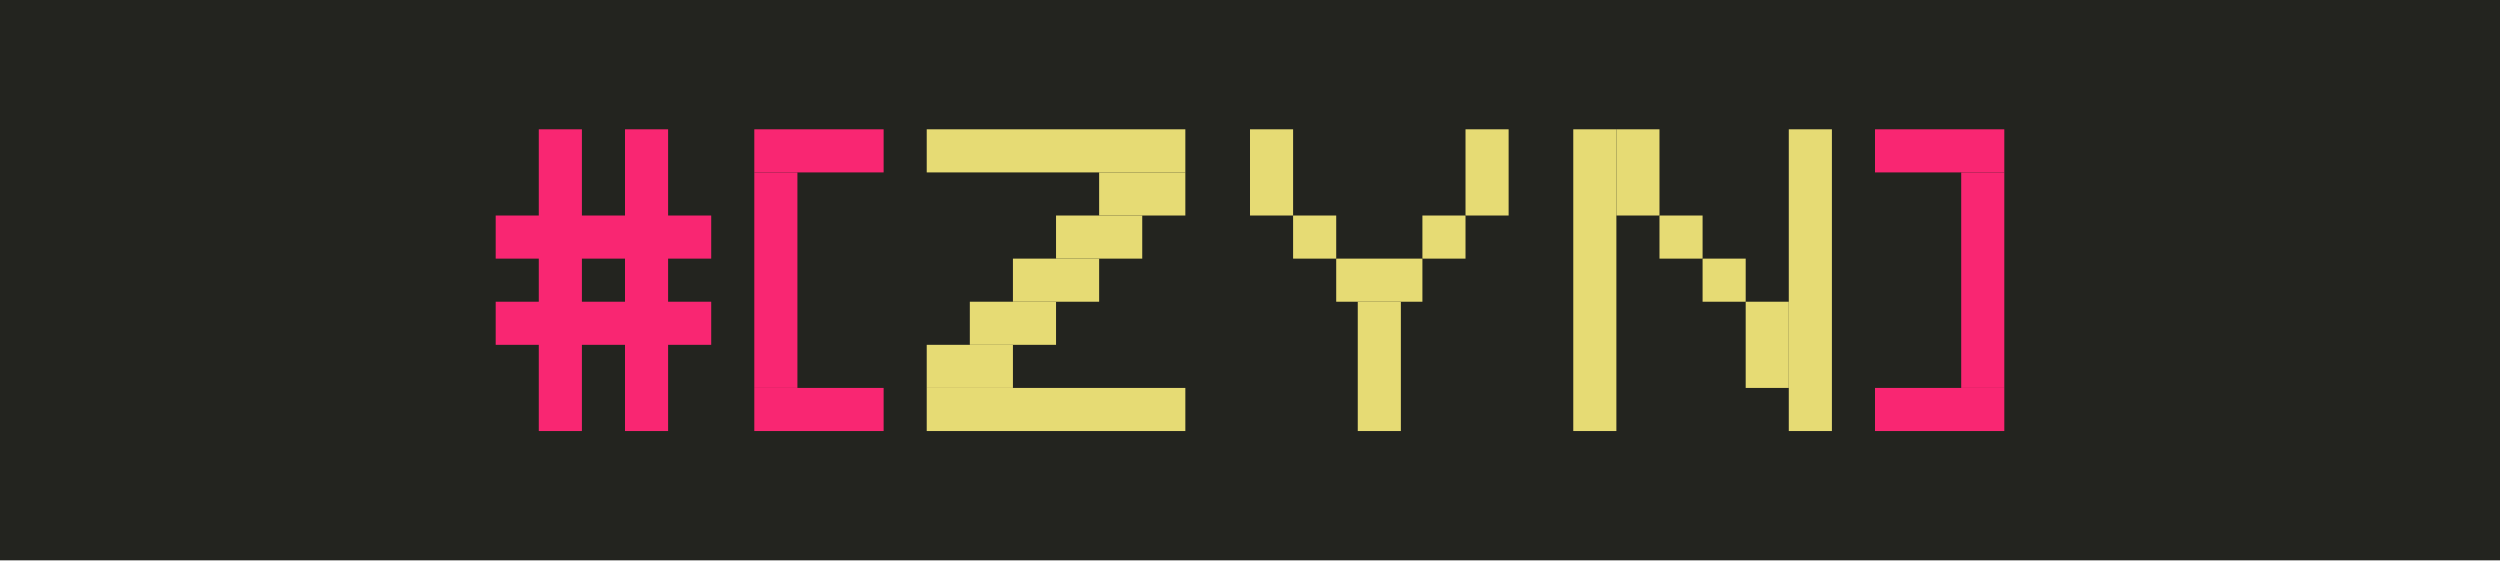
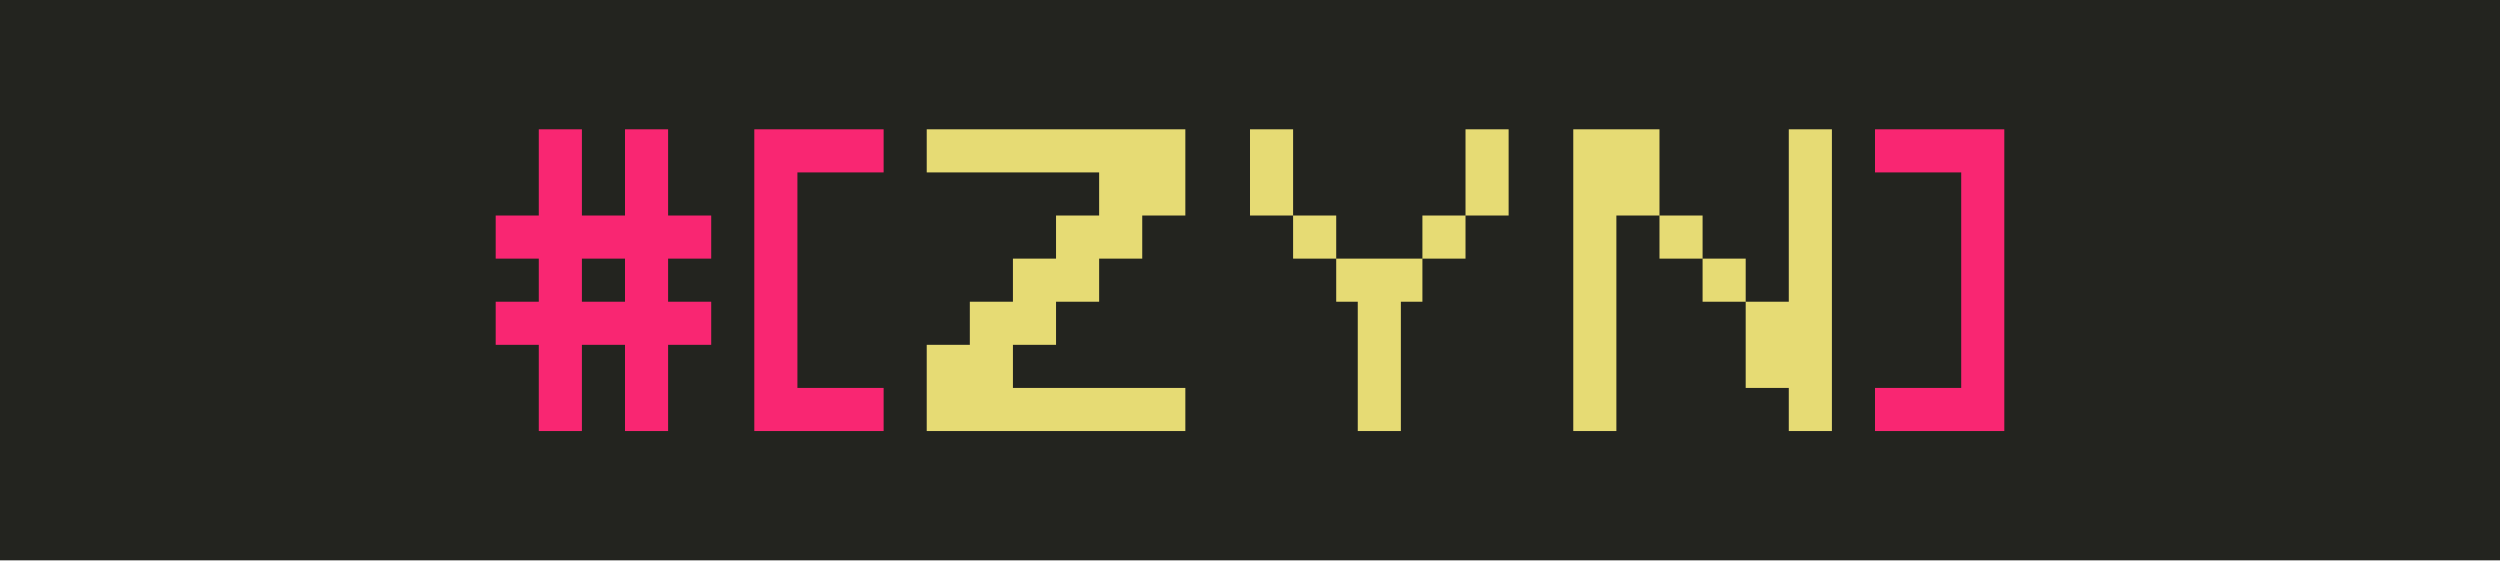
<svg xmlns="http://www.w3.org/2000/svg" viewBox="0 0 464 104">
  <rect fill="#23241f" width="464" height="104" />
  <g fill="#F92672">
-     <rect x="100" y="24" width="8" height="56" />
-     <rect x="116" y="24" width="8" height="56" />
-     <rect x="92" y="40" width="40" height="8" />
-     <rect x="92" y="56" width="40" height="8" />
-     <rect x="140" y="24" width="24" height="8" />
-     <rect x="140" y="32" width="8" height="40" />
-     <rect x="140" y="72" width="24" height="8" />
-     <rect x="348" y="24" width="24" height="8" />
-     <rect x="364" y="32" width="8" height="40" />
-     <rect x="348" y="72" width="24" height="8" />
+     <path d="m100 24v16h-8v8h8v8h-8v8h8v16h8v-16h8v16h8v-16h8v-8h-8v-8h8v-8h-8v-16h-8v16h-8v-16h-8zm8 24h8v8h-8v-8z" />
+     <path d="m140 24v8 40 8h24v-8h-16v-40h16v-8h-24z" />
+     <path d="m348 24v8h16v40h-16v8h24v-8-40-8h-24z" />
  </g>
  <g fill="#E6DB74">
-     <rect x="172" y="24" width="48" height="8" />
-     <rect x="204" y="32" width="16" height="8" />
-     <rect x="196" y="40" width="16" height="8" />
-     <rect x="188" y="48" width="16" height="8" />
-     <rect x="180" y="56" width="16" height="8" />
-     <rect x="172" y="64" width="16" height="8" />
-     <rect x="172" y="72" width="48" height="8" />
-     <rect x="232" y="24" width="8" height="16" />
-     <rect x="272" y="24" width="8" height="16" />
-     <rect x="240" y="40" width="8" height="8" />
-     <rect x="264" y="40" width="8" height="8" />
-     <rect x="248" y="48" width="16" height="8" />
-     <rect x="252" y="56" width="8" height="24" />
-     <rect x="292" y="24" width="8" height="56" />
-     <rect x="332" y="24" width="8" height="56" />
-     <rect x="300" y="24" width="8" height="16" />
-     <rect x="308" y="40" width="8" height="8" />
-     <rect x="316" y="48" width="8" height="8" />
-     <rect x="324" y="56" width="8" height="16" />
+     <path d="m172 24v8h32v8h-8v8h-8v8h-8v8h-8v8 8h48v-8h-32v-8h8v-8h8v-8h8v-8h8v-8-8h-48z" />
+     <path d="m232 24v16h8v-16h-8zm8 16v8h8v-8h-8zm8 8v8h4v24h8v-24h4v-8h-16zm16 0h8v-8h-8v8zm8-8h8v-16h-8v16z" />
+     <path d="m292 24v56h8v-40h8v-16h-8-8zm16 16v8h8v-8h-8zm8 8v8h8v-8h-8zm8 8v16h8v8h8v-56h-8v32h-8z" />
  </g>
</svg>
